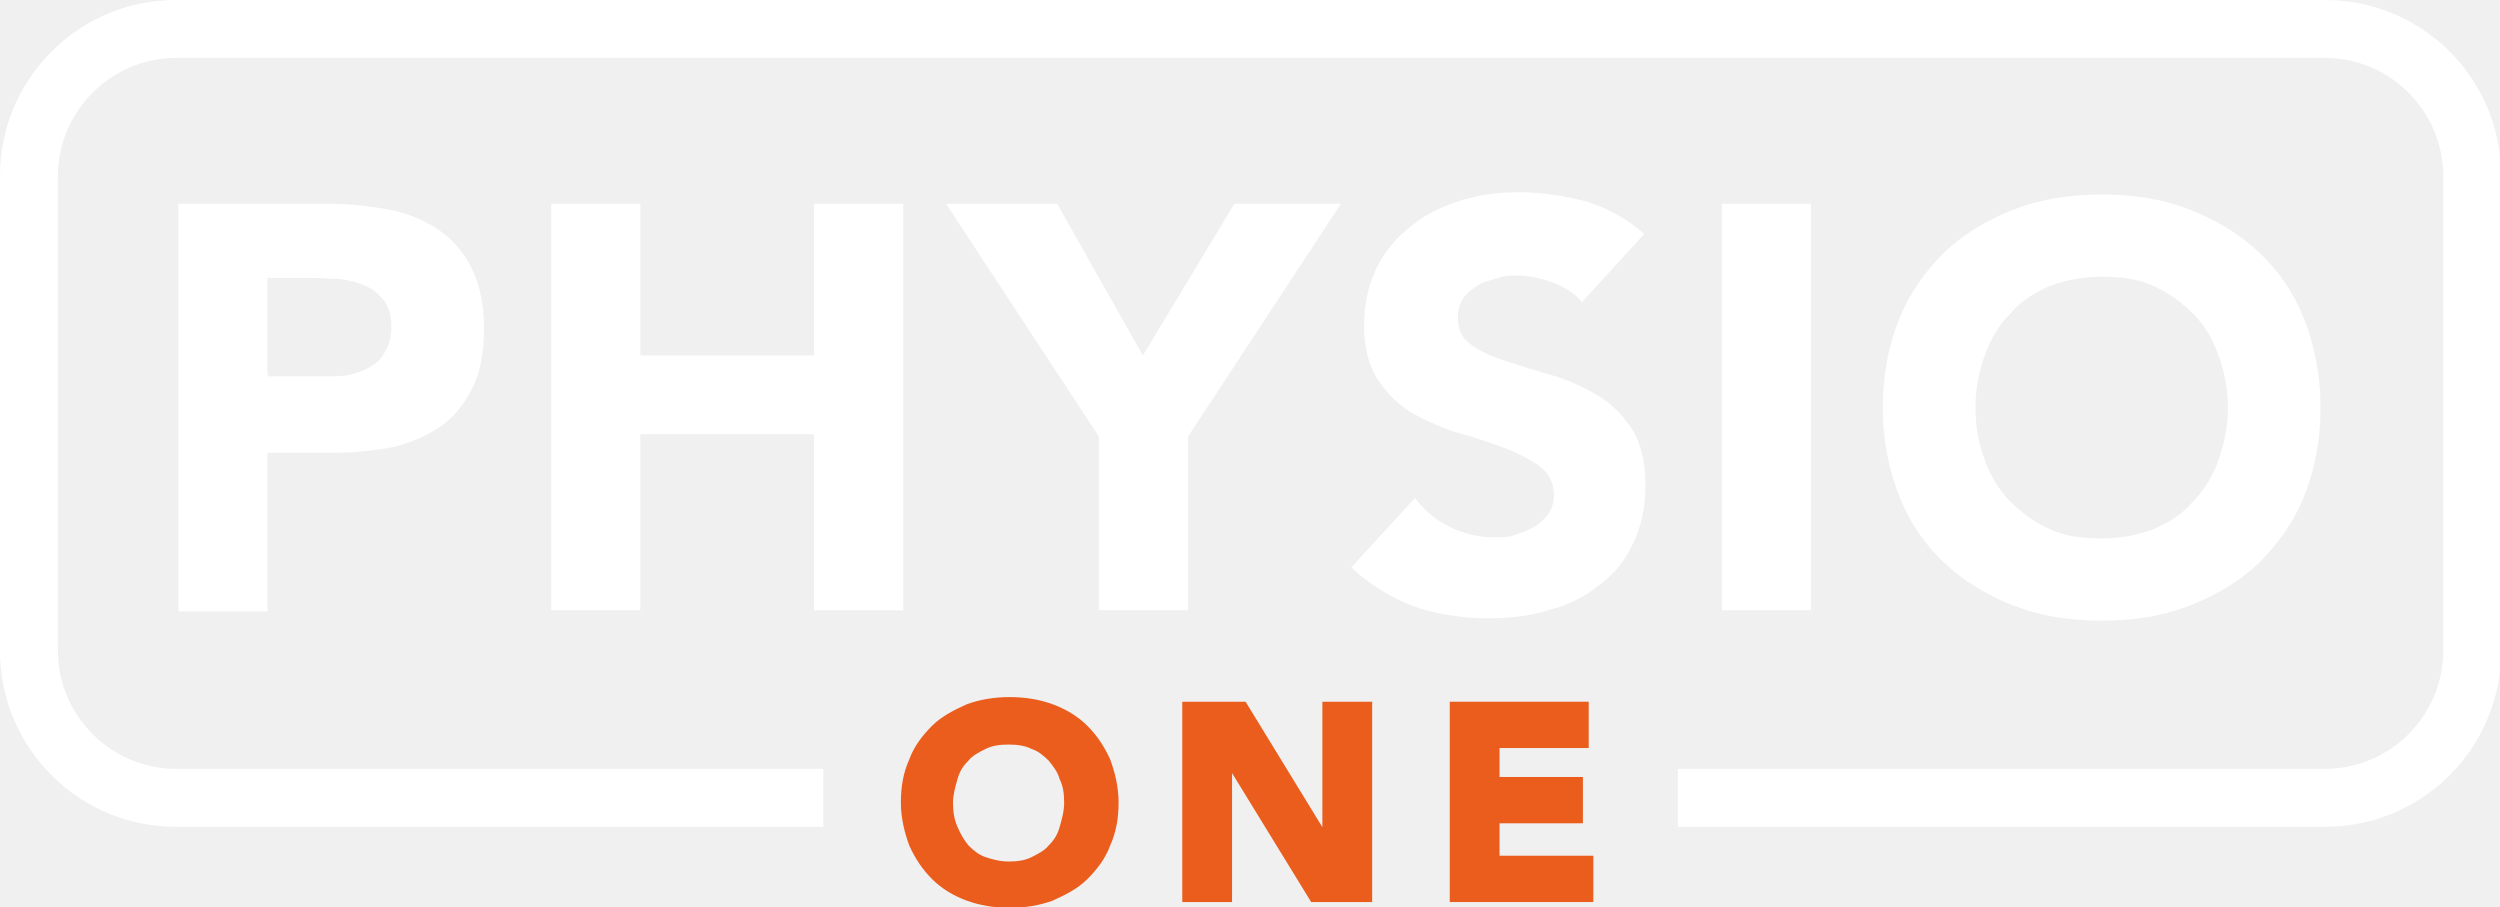
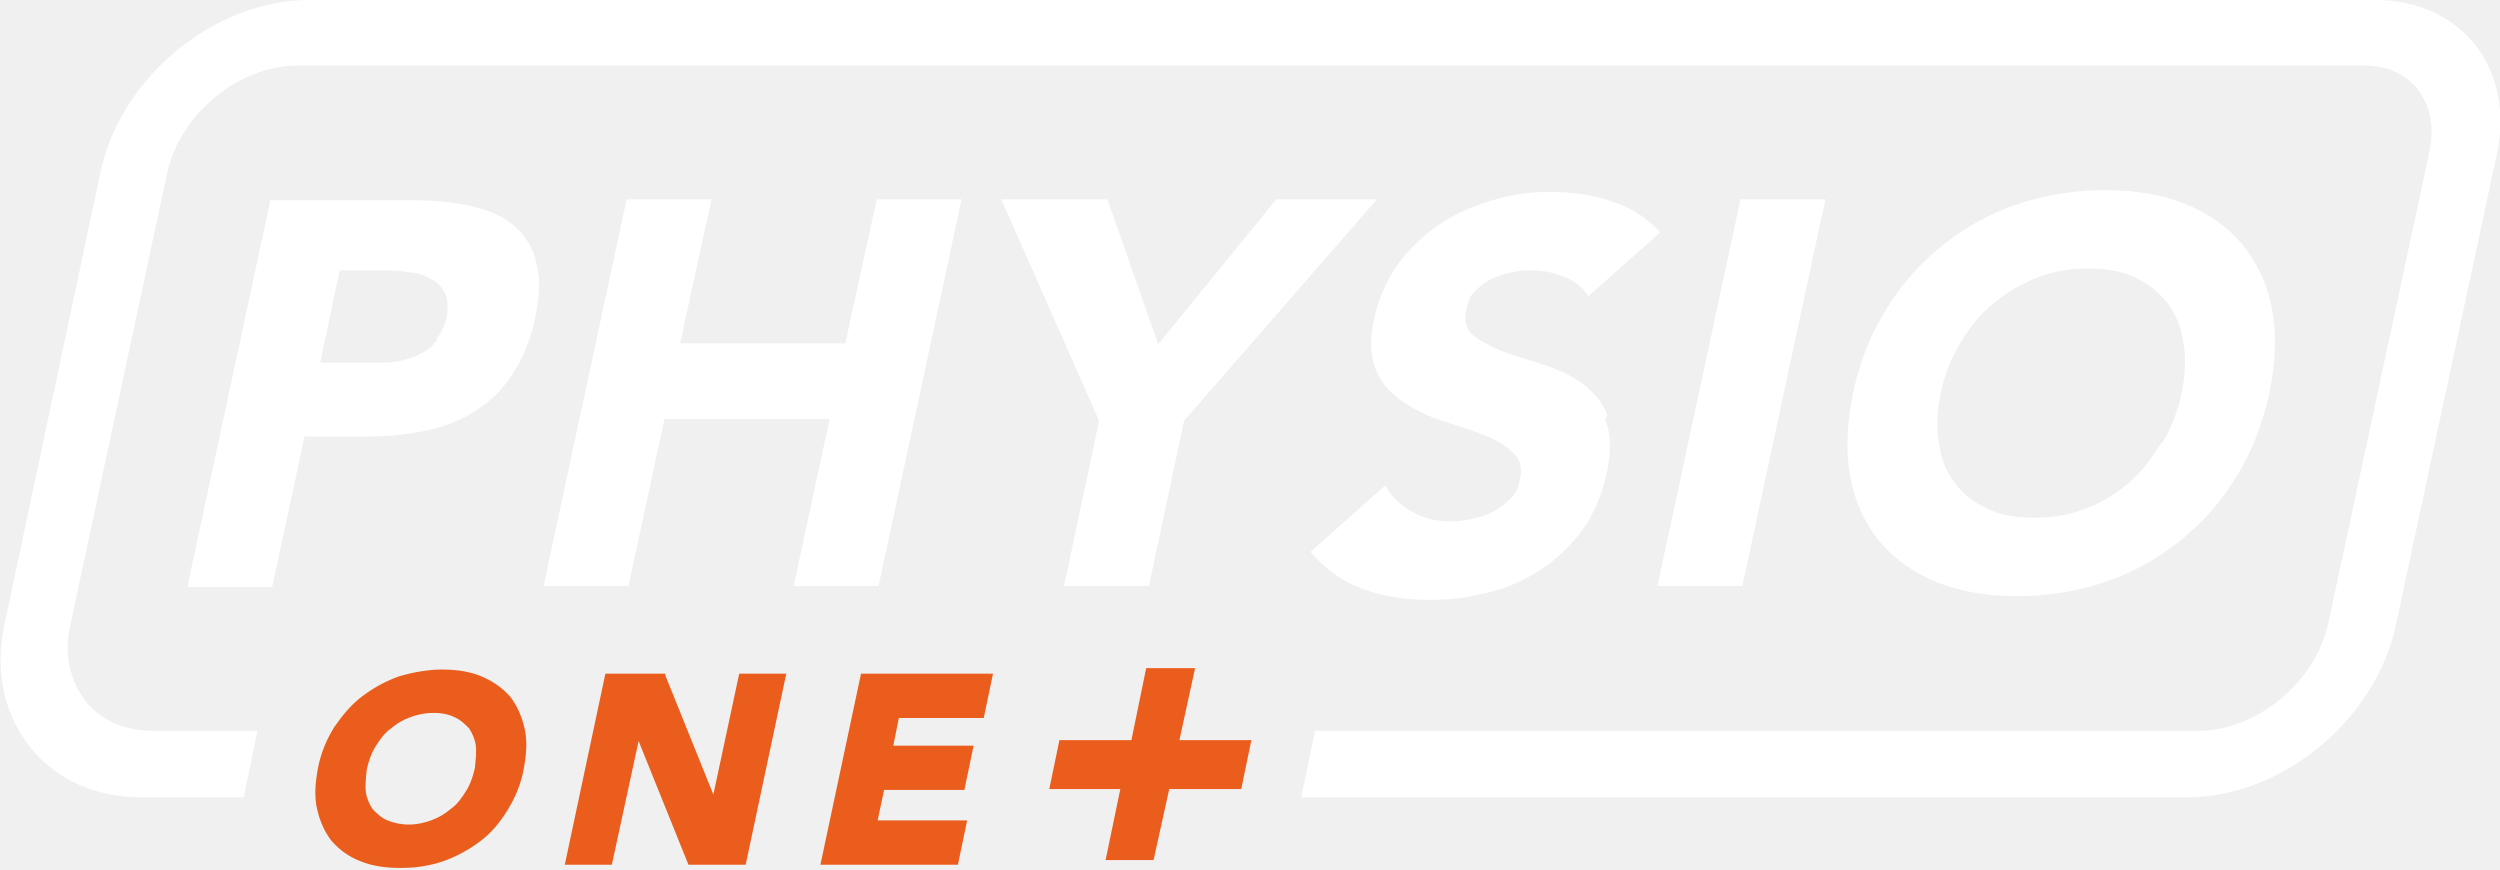
- <svg xmlns="http://www.w3.org/2000/svg" id="Ebene_1" version="1.1" viewBox="0 0 215.9 78.3">
+ <svg xmlns="http://www.w3.org/2000/svg" id="Ebene_1" version="1.1" viewBox="0 0 270.9 94.2">
  <defs>
    <style>
      .st0 {
-         fill: #ea5d1c;
        stroke: #ea5d1c;
        stroke-miterlimit: 10;
-         stroke-width: .6px;
+         stroke-width: .7px;
      }
-       .st1 {
+ 
+       .st0, .st1 {
+         fill: #ea5d1c;
+       }
+ 
+       .white {
        fill: #ffffff;
      }
    </style>
  </defs>
-   <g class="st1">
-     <path d="M15.4,17.6h13c1.8,0,3.5.2,5.2.5,1.6.3,3,.9,4.2,1.7,1.2.8,2.2,1.9,2.9,3.3.7,1.4,1.1,3.1,1.1,5.2s-.3,3.8-1,5.2-1.6,2.5-2.7,3.3c-1.2.8-2.5,1.4-4.1,1.8-1.6.3-3.3.5-5.2.5h-5.7v13.7h-7.7V17.6ZM23.2,32.5h5.2c.7,0,1.4,0,2-.2.6-.1,1.2-.4,1.7-.7.5-.3.9-.7,1.2-1.3.3-.5.5-1.2.5-2.1s-.2-1.6-.6-2.2c-.4-.5-.9-1-1.6-1.3s-1.4-.5-2.2-.6c-.8,0-1.6-.1-2.3-.1h-4v8.3Z" />
-     <path d="M47.6,17.6h7.7v13.1h15v-13.1h7.7v35.1h-7.7v-15.2h-15v15.2h-7.7V17.6Z" />
-     <path d="M94.9,37.7l-13.2-20.1h9.6l7.4,13.1,7.9-13.1h9.2l-13.2,20.1v15h-7.7v-15Z" />
-     <path d="M136.7,26.2c-.6-.8-1.5-1.4-2.6-1.8-1.1-.4-2.1-.6-3-.6s-1.1,0-1.7.2-1.2.3-1.7.6c-.5.3-1,.7-1.3,1.1-.3.5-.5,1-.5,1.7,0,1.1.4,1.9,1.2,2.4.8.6,1.8,1,3,1.4,1.2.4,2.5.8,3.9,1.2,1.4.4,2.7,1,3.9,1.7,1.2.7,2.2,1.7,3,2.9.8,1.2,1.2,2.9,1.2,4.9s-.4,3.7-1.1,5.1c-.7,1.5-1.7,2.7-3,3.6-1.2,1-2.7,1.7-4.3,2.1-1.6.5-3.4.7-5.2.7s-4.4-.3-6.3-1-3.8-1.8-5.5-3.4l5.5-6c.8,1.1,1.8,1.9,3,2.5,1.2.6,2.5.9,3.7.9s1.3,0,1.9-.2,1.2-.4,1.7-.7c.5-.3.9-.7,1.2-1.1s.5-1,.5-1.6c0-1.1-.4-1.9-1.2-2.5-.8-.6-1.8-1.1-3-1.6-1.2-.4-2.5-.9-4-1.3-1.4-.4-2.7-1-4-1.7-1.2-.7-2.2-1.7-3-2.9-.8-1.2-1.2-2.8-1.2-4.7s.4-3.5,1.1-5c.7-1.4,1.7-2.6,3-3.6,1.2-1,2.7-1.7,4.3-2.2,1.6-.5,3.3-.7,5-.7s3.9.3,5.8.8c1.9.6,3.5,1.5,5,2.8l-5.3,5.8Z" />
-     <path d="M148.7,17.6h7.7v35.1h-7.7V17.6Z" />
-     <path d="M162.6,35.2c0-2.8.5-5.4,1.4-7.6.9-2.3,2.3-4.2,3.9-5.8,1.7-1.6,3.7-2.8,6-3.7s4.8-1.3,7.6-1.3,5.3.4,7.6,1.3c2.3.9,4.3,2.1,6,3.7,1.7,1.6,3,3.5,3.9,5.8.9,2.3,1.4,4.8,1.4,7.6s-.5,5.4-1.4,7.6c-.9,2.3-2.3,4.2-3.9,5.8-1.7,1.6-3.7,2.8-6,3.7-2.3.9-4.8,1.3-7.6,1.3s-5.3-.4-7.6-1.3-4.3-2.1-6-3.7c-1.7-1.6-3-3.5-3.9-5.8-.9-2.3-1.4-4.8-1.4-7.6ZM170.6,35.2c0,1.7.3,3.2.8,4.5.5,1.4,1.2,2.6,2.2,3.6,1,1,2.1,1.8,3.4,2.4,1.3.6,2.8.8,4.5.8s3.1-.3,4.5-.8c1.3-.6,2.5-1.3,3.4-2.4,1-1,1.7-2.2,2.2-3.6.5-1.4.8-2.9.8-4.5s-.3-3.1-.8-4.5c-.5-1.4-1.2-2.6-2.2-3.6-1-1-2.1-1.8-3.4-2.4-1.3-.6-2.8-.8-4.5-.8s-3.1.3-4.5.8c-1.3.6-2.5,1.3-3.4,2.4-1,1-1.7,2.2-2.2,3.6-.5,1.4-.8,2.9-.8,4.5Z" />
+   <g>
+     <g class="white">
+       <path d="M58.1,28.2c-.5-1.6-1.4-3-2.6-3.9-1.2-1-2.8-1.6-4.6-2s-3.9-.6-6-.6h-15.6l-9,41.9h9.2l3.5-16.3h6.7c2.2,0,4.3-.2,6.3-.6,2-.4,3.8-1.1,5.4-2.1,1.6-1,3-2.3,4.1-4,1.1-1.7,2-3.7,2.5-6.2.5-2.5.6-4.6,0-6.2ZM47.4,36.8c-.5.7-1.1,1.2-1.8,1.5-.7.4-1.4.6-2.2.8-.8.2-1.6.2-2.5.2h-6.2l2.1-10h4.7c.9,0,1.8,0,2.7.2.9,0,1.7.3,2.4.7.7.3,1.2.8,1.6,1.5.3.7.4,1.5.2,2.6-.2,1-.6,1.8-1.1,2.4Z" />
+       <path d="M95,21.6l-3.4,15.6h-17.9l3.4-15.6h-9.2l-9,41.9h9.2l3.9-18.1h17.9l-3.9,18.1h9.2l9-41.9h-9.2Z" />
+       <path d="M138.3,21.6l-12.8,15.7-5.5-15.7h-11.5l10.6,24-3.8,17.9h9.2l3.8-17.9,20.9-24h-11Z" />
+       <path d="M174.2,45c-.6-1.5-1.6-2.6-2.8-3.5-1.3-.9-2.7-1.5-4.2-2s-3-.9-4.3-1.4c-1.3-.5-2.4-1.1-3.2-1.7-.8-.7-1.1-1.6-.8-2.9s.5-1.5,1-2c.5-.5,1.1-1,1.8-1.3.7-.3,1.4-.6,2.2-.7.7-.2,1.4-.2,2.1-.2,1.1,0,2.3.2,3.5.7,1.2.5,2.1,1.2,2.6,2.1l7.8-6.9c-1.4-1.6-3.2-2.7-5.3-3.4s-4.3-1-6.7-1-4.1.3-6.2.9c-2,.6-3.9,1.4-5.7,2.6s-3.2,2.6-4.5,4.3c-1.2,1.7-2.1,3.7-2.6,5.9-.5,2.3-.4,4.2.2,5.6s1.6,2.6,2.9,3.4c1.3.9,2.7,1.6,4.3,2.1,1.6.5,3.1,1,4.4,1.5s2.4,1.1,3.2,1.9c.8.7,1.1,1.7.8,3s-.5,1.4-1,2c-.5.5-1.1,1-1.8,1.4-.7.4-1.4.6-2.3.8-.8.2-1.6.3-2.3.3-1.5,0-3-.3-4.2-1-1.3-.7-2.3-1.7-3-2.9l-8.1,7.2c1.6,1.9,3.5,3.2,5.6,4,2.2.8,4.6,1.2,7.3,1.2s4.3-.3,6.4-.8c2.1-.5,4-1.4,5.7-2.5,1.7-1.1,3.2-2.6,4.5-4.3,1.2-1.7,2.1-3.8,2.6-6.1s.5-4.4-.2-5.9Z" />
+       <path d="M188.6,21.6l-9,41.9h9.2l9-41.9h-9.2Z" />
+       <path d="M246.2,33.5c-.5-2.7-1.6-5-3.2-7-1.6-1.9-3.7-3.4-6.2-4.4-2.5-1-5.5-1.5-8.7-1.5s-6.4.5-9.4,1.5c-3,1-5.7,2.5-8.1,4.4-2.4,1.9-4.5,4.2-6.2,7-1.7,2.7-2.9,5.8-3.6,9.1-.7,3.4-.8,6.4-.3,9.1.5,2.7,1.6,5.1,3.2,7,1.6,1.9,3.7,3.4,6.2,4.4,2.5,1,5.5,1.5,8.7,1.5s6.4-.5,9.4-1.5c3-1,5.7-2.5,8.1-4.4,2.4-1.9,4.5-4.2,6.2-7,1.7-2.7,2.9-5.8,3.6-9.1s.8-6.4.3-9.1ZM234.2,48c-1,1.6-2.1,3.1-3.5,4.3-1.4,1.2-3,2.2-4.7,2.8-1.7.7-3.6,1-5.6,1s-3.7-.3-5.1-1c-1.5-.7-2.6-1.6-3.5-2.8-.9-1.2-1.5-2.6-1.7-4.3-.3-1.6-.2-3.4.2-5.4s1.1-3.7,2.1-5.4c1-1.7,2.1-3.1,3.6-4.3,1.4-1.2,3-2.1,4.7-2.8s3.6-1,5.6-1,3.7.3,5.1,1c1.5.7,2.6,1.6,3.5,2.8.9,1.2,1.5,2.6,1.7,4.3.3,1.6.2,3.5-.2,5.4s-1.1,3.8-2.1,5.4Z" />
+     </g>
+     <g>
+       <path class="white" d="M269.9,16.4l-11,51.3c-2.1,10-12,18.1-22,18.1h-95.1l1.3-6h95.1c6.7,0,13.3-5.4,14.7-12.1l11-51.3c1.2-5.4-2.3-9.8-7.7-9.8H32.3c-6.7,0-13.3,5.4-14.8,12.1l-10.5,49c-1.4,6.7,2.8,12.1,9.5,12.1h10.6l-1.3,6h-10.6c-10,0-16.4-8.2-14.2-18.1L11.5,18.7C13.7,8.7,23.6.6,33.5.6h224c8.7,0,14.3,7.1,12.4,15.8Z" />
+       <path class="white" d="M236.9,86.4h-95.9l1.5-7.2h95.6c6.4,0,12.8-5.2,14.2-11.7l11-51.3c.5-2.5,0-4.8-1.3-6.5-1.3-1.7-3.4-2.6-5.8-2.6H32.3c-6.4,0-12.8,5.2-14.2,11.7l-10.5,49c-.7,3.1,0,6,1.7,8.2,1.7,2.1,4.3,3.2,7.3,3.2h11.3l-1.5,7.2h-11.1c-4.9,0-9.2-1.9-12-5.4-2.9-3.6-3.9-8.4-2.8-13.4L10.9,18.6C13.1,8.3,23.3,0,33.5,0h224c4.3,0,8.1,1.7,10.6,4.7,2.5,3.1,3.4,7.3,2.5,11.8l-11,51.3c-2.2,10.2-12.3,18.6-22.6,18.6ZM142.5,85.2h94.4c9.7,0,19.3-7.9,21.4-17.6l11-51.3c.9-4.1,0-7.9-2.2-10.8-2.2-2.8-5.6-4.3-9.6-4.3H33.5c-9.7,0-19.3,7.9-21.4,17.6L1.6,67.8c-1,4.7-.1,9.1,2.6,12.4,2.6,3.2,6.5,5,11.1,5h10.1l1-4.8h-9.8c-3.4,0-6.3-1.3-8.2-3.7-2-2.4-2.7-5.7-1.9-9.2l10.5-49c1.5-7,8.4-12.6,15.3-12.6h224c2.8,0,5.1,1.1,6.7,3,1.6,2,2.2,4.7,1.6,7.5l-11,51.3c-1.5,7-8.4,12.6-15.3,12.6h-94.6l-1,4.8Z" />
+     </g>
+     <g>
+       <path class="st0" d="M56.5,79c-.3-1.3-.8-2.4-1.5-3.3-.8-.9-1.8-1.6-3-2.1-1.2-.5-2.6-.7-4.1-.7s-3.1.3-4.5.7c-1.4.5-2.7,1.2-3.9,2.1-1.2.9-2.1,2-3,3.3-.8,1.3-1.4,2.7-1.7,4.3-.3,1.6-.4,3-.1,4.3.3,1.3.8,2.4,1.5,3.3.8.9,1.7,1.6,3,2.1,1.2.5,2.6.7,4.2.7s3-.2,4.5-.7c1.4-.5,2.7-1.2,3.9-2.1,1.2-.9,2.1-2,2.9-3.3.8-1.3,1.4-2.7,1.7-4.3.3-1.6.4-3,.1-4.3ZM50.8,85.9c-.5.8-1,1.5-1.7,2-.7.6-1.4,1-2.2,1.3-.8.3-1.7.5-2.6.5s-1.8-.2-2.5-.5c-.7-.3-1.2-.8-1.7-1.3-.4-.6-.7-1.3-.8-2-.1-.8,0-1.6.1-2.6.2-.9.5-1.8,1-2.6.5-.8,1-1.5,1.7-2,.7-.6,1.4-1,2.2-1.3.8-.3,1.7-.5,2.7-.5s1.8.2,2.4.5c.7.3,1.2.8,1.7,1.3.4.6.7,1.3.8,2,.1.8,0,1.6-.1,2.6-.2.9-.5,1.8-1,2.6Z" />
+       <g>
+         <path class="st1" d="M80.5,73.4l-3,13.9h0l-5.5-13.9h-6l-4.3,19.9h4.4l3-14.2h0l5.7,14.2h5.7l4.3-19.9h-4.4Z" />
+         <path class="st1" d="M80.9,93.7h-6.3l-5.4-13.4-2.9,13.4h-5.1l4.4-20.7h6.5v.2c0,0,5.2,12.9,5.2,12.9l2.8-13.1h5.1l-4.4,20.7ZM75.1,93h5.2l4.1-19.2h-3.7l-3,13.9h-.5v-.2c-.1,0-5.6-13.6-5.6-13.6h-5.4l-4.1,19.2h3.7l3-14.2h.5l.2.2,5.6,14Z" />
+       </g>
+       <g>
+         <path class="st1" d="M94.6,89.3l.9-4h8.7l.9-4.1h-8.7l.8-3.7h9.2l.9-4h-13.5l-4.3,19.9h14l.9-4.1h-9.7Z" />
+         <path class="st1" d="M103.7,93.7h-14.8l4.4-20.7h14.3l-1,4.8h-9.2l-.6,3h8.7l-1,4.8h-8.7l-.7,3.3h9.7l-1,4.8ZM89.8,93h13.3l.7-3.3h-9.7l1-4.8h8.7l.7-3.3h-8.7l1-4.4h9.2l.7-3.3h-12.8l-4.1,19.2Z" />
+       </g>
+     </g>
  </g>
-   <path class="st1" d="M200.7,0H15.2C6.8,0,0,6.8,0,15.2v41c0,8.4,6.8,15.2,15.2,15.2h55.9v-5H15.2c-5.6,0-10.2-4.6-10.2-10.2V15.2c0-5.6,4.6-10.2,10.2-10.2h185.6c5.6,0,10.2,4.6,10.2,10.2v41c0,5.6-4.6,10.2-10.2,10.2h-55.9v5h55.9c8.4,0,15.2-6.8,15.2-15.2V15.2c0-8.4-6.8-15.2-15.2-15.2Z" />
-   <g>
-     <path class="st0" d="M78.1,69.3c0-1.3.2-2.5.7-3.6.4-1.1,1.1-2,1.9-2.8.8-.8,1.8-1.3,2.9-1.8,1.1-.4,2.3-.6,3.6-.6s2.5.2,3.6.6c1.1.4,2.1,1,2.9,1.8.8.8,1.4,1.7,1.9,2.8.4,1.1.7,2.3.7,3.6s-.2,2.5-.7,3.6c-.4,1.1-1.1,2-1.9,2.8-.8.8-1.8,1.3-2.9,1.8-1.1.4-2.3.6-3.6.6s-2.5-.2-3.6-.6c-1.1-.4-2.1-1-2.9-1.8-.8-.8-1.4-1.7-1.9-2.8-.4-1.1-.7-2.3-.7-3.6ZM82,69.3c0,.8.1,1.5.4,2.2s.6,1.2,1,1.7c.5.5,1,.9,1.6,1.1s1.3.4,2.1.4,1.5-.1,2.1-.4c.6-.3,1.2-.6,1.6-1.1.5-.5.8-1,1-1.7.2-.7.4-1.4.4-2.2s-.1-1.5-.4-2.1c-.2-.7-.6-1.2-1-1.7-.5-.5-1-.9-1.6-1.1-.6-.3-1.3-.4-2.1-.4s-1.5.1-2.1.4-1.2.6-1.6,1.1c-.5.5-.8,1-1,1.7s-.4,1.4-.4,2.1Z" />
-     <path class="st0" d="M102.4,60.9h5l7.1,11.6h0v-11.6h3.7v16.7h-4.8l-7.3-11.9h0v11.9h-3.7v-16.7Z" />
-     <path class="st0" d="M125.6,60.9h11.3v3.4h-7.7v3.1h7.2v3.4h-7.2v3.4h8.1v3.4h-11.8v-16.7Z" />
-   </g>
+   <polygon class="st1" points="135.6 80.2 134.5 85.5 126.7 85.5 125 93.2 119.8 93.2 121.4 85.5 113.7 85.5 114.8 80.2 122.6 80.2 124.2 72.4 129.5 72.4 127.8 80.2 135.6 80.2" />
</svg>
